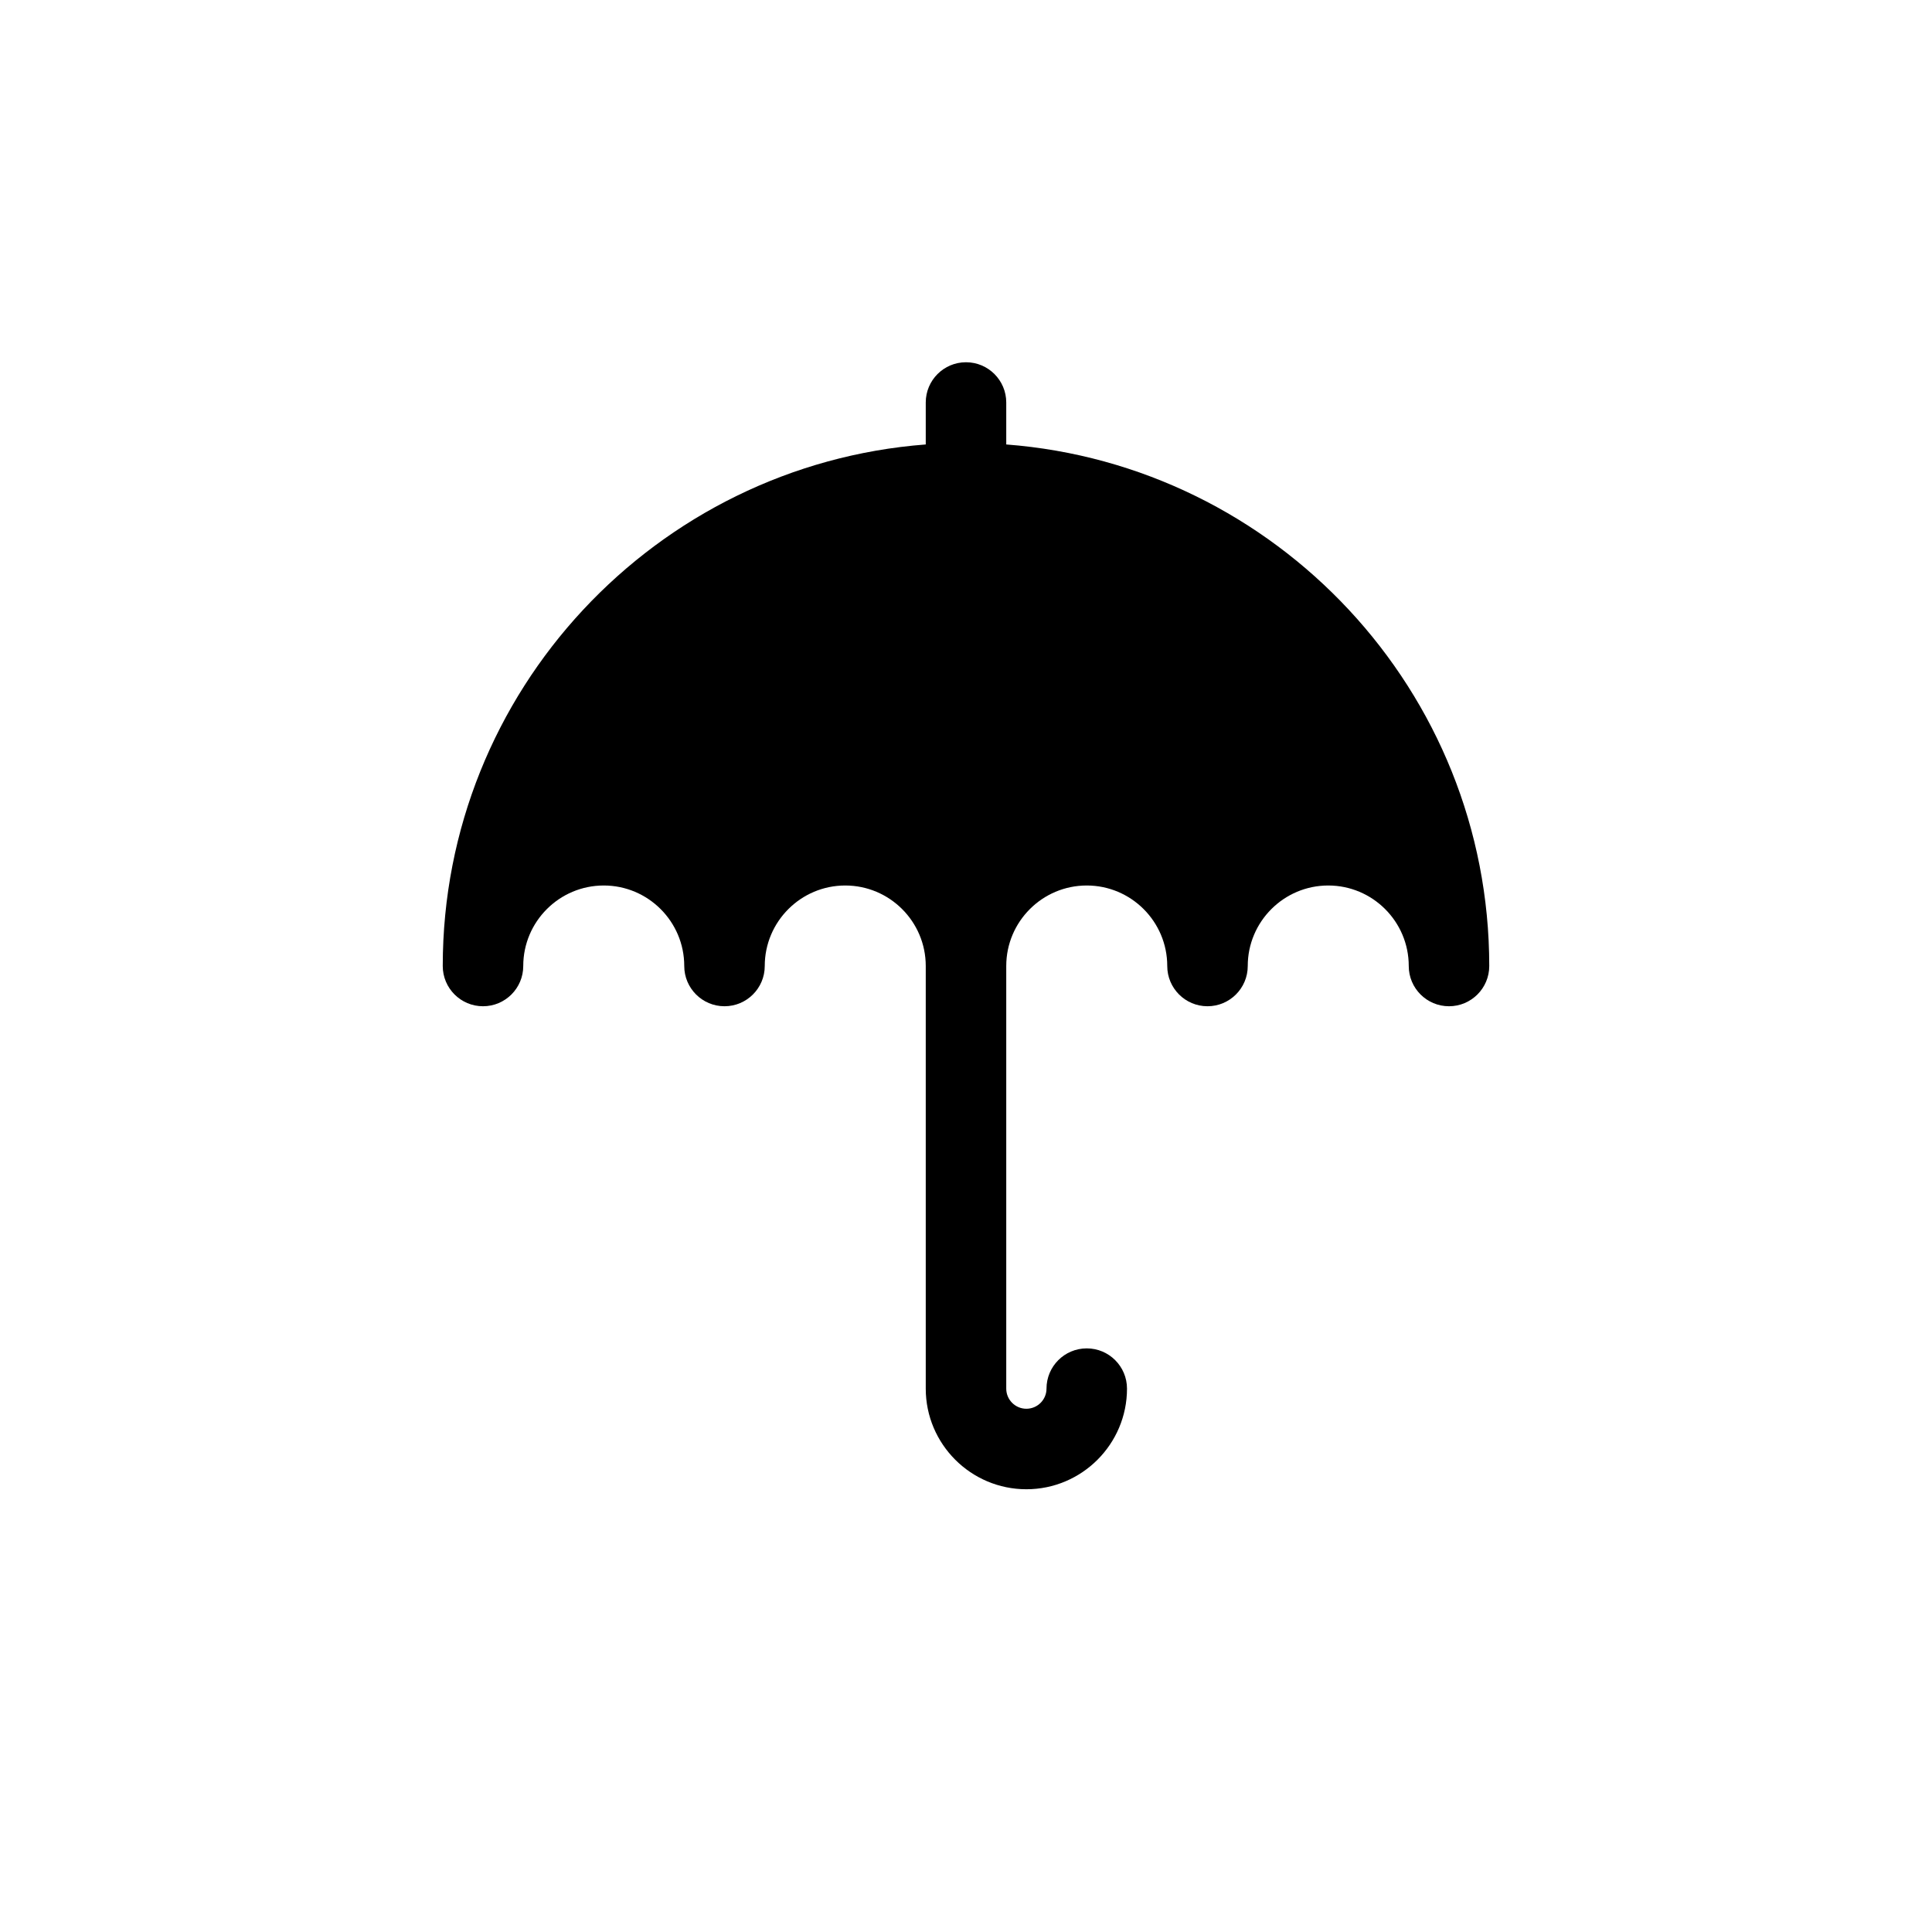
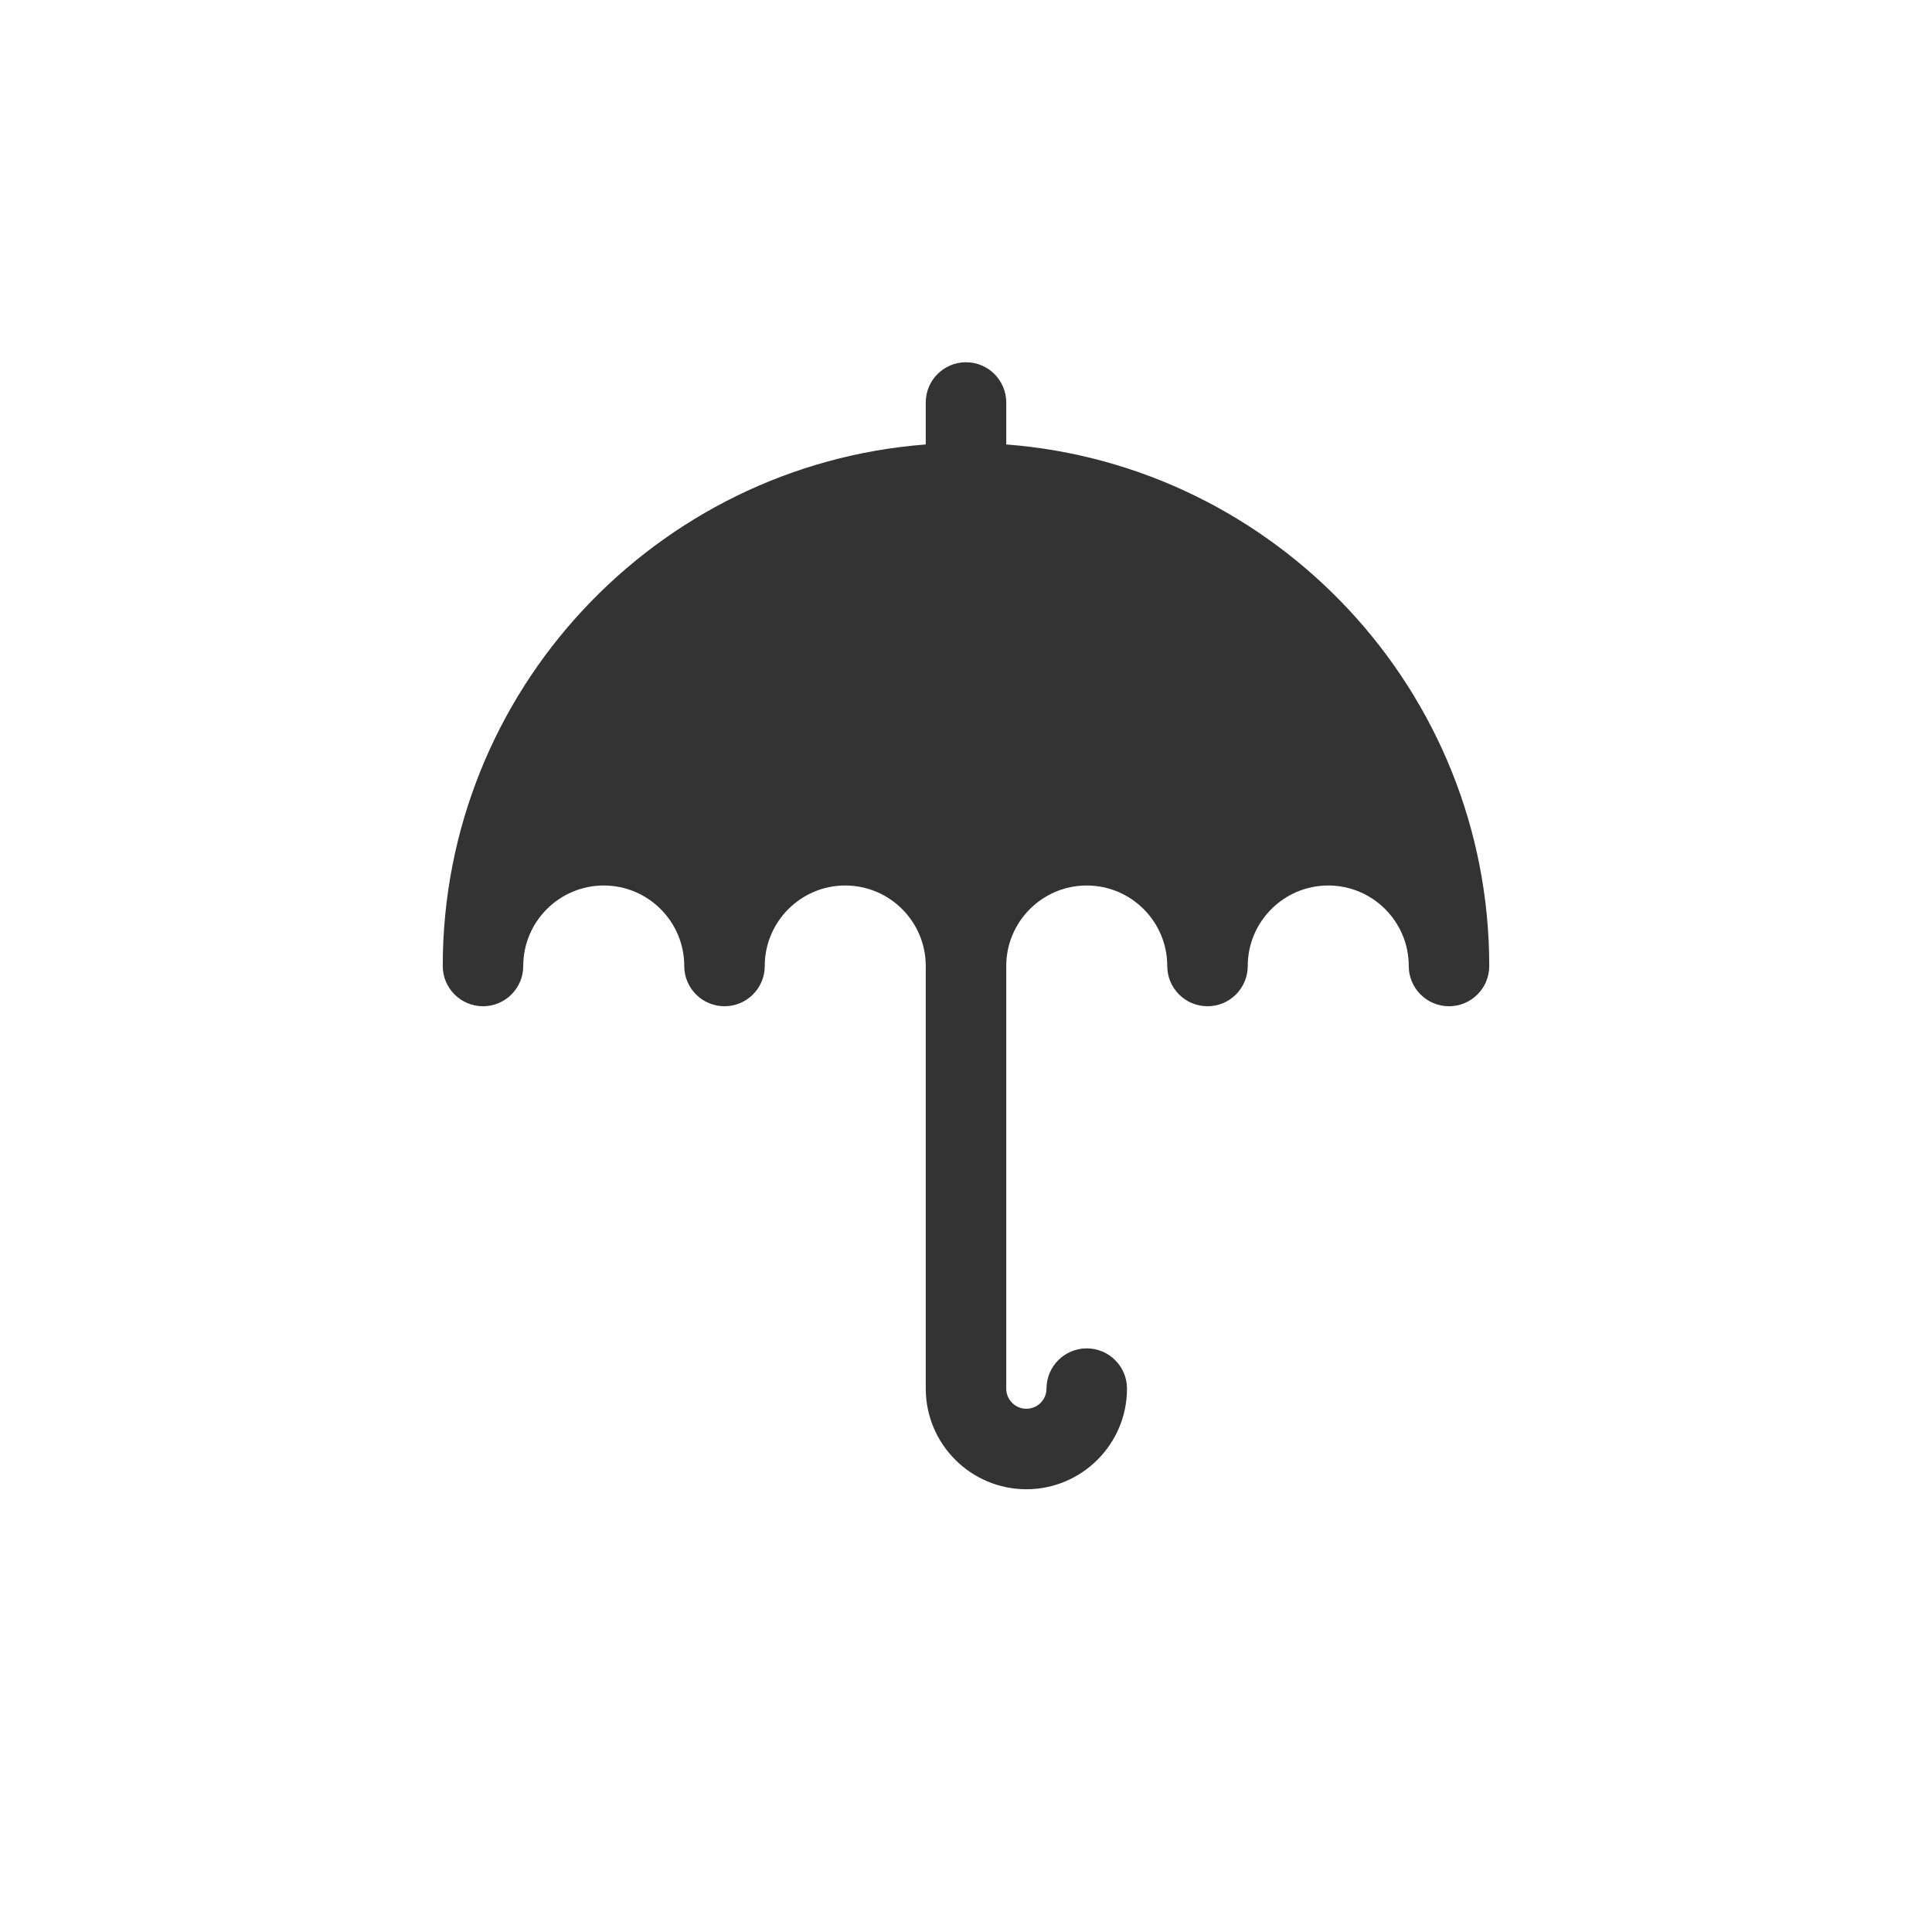
- <svg xmlns="http://www.w3.org/2000/svg" version="1.1" x="0px" y="0px" width="96px" height="96px" viewBox="0 0 96 96" enable-background="new 0 0 96 96" xml:space="preserve">
+ <svg xmlns="http://www.w3.org/2000/svg" version="1.1" x="0px" y="0px" width="96px" height="96px" fill="#333" viewBox="0 0 96 96" enable-background="new 0 0 96 96" xml:space="preserve">
  <g id="Base" display="none">
</g>
  <g id="Dibujo">
    <path d="M50,22.085V20c0-1.104-0.896-2-2-2c-1.105,0-2,0.896-2,2v2.085C32.595,23.11,22,34.337,22,48c0,1.104,0.895,2,2,2   c1.104,0,2-0.896,2-2c0-2.206,1.794-4,4-4c2.206,0,4,1.794,4,4c0,1.104,0.895,2,2,2c1.104,0,2-0.896,2-2c0-2.206,1.794-4,4-4   c2.206,0,4,1.794,4,4v21c0,2.757,2.243,5,5,5c2.757,0,5-2.243,5-5c0-1.104-0.896-2-2-2c-1.105,0-2,0.896-2,2c0,0.552-0.448,1-1,1   c-0.552,0-1-0.448-1-1V48c0-2.206,1.794-4,4-4c2.206,0,4,1.794,4,4c0,1.104,0.895,2,2,2c1.104,0,2-0.896,2-2c0-2.206,1.794-4,4-4   c2.206,0,4,1.794,4,4c0,1.104,0.895,2,2,2c1.104,0,2-0.896,2-2C74,34.337,63.405,23.11,50,22.085z" />
  </g>
</svg>
